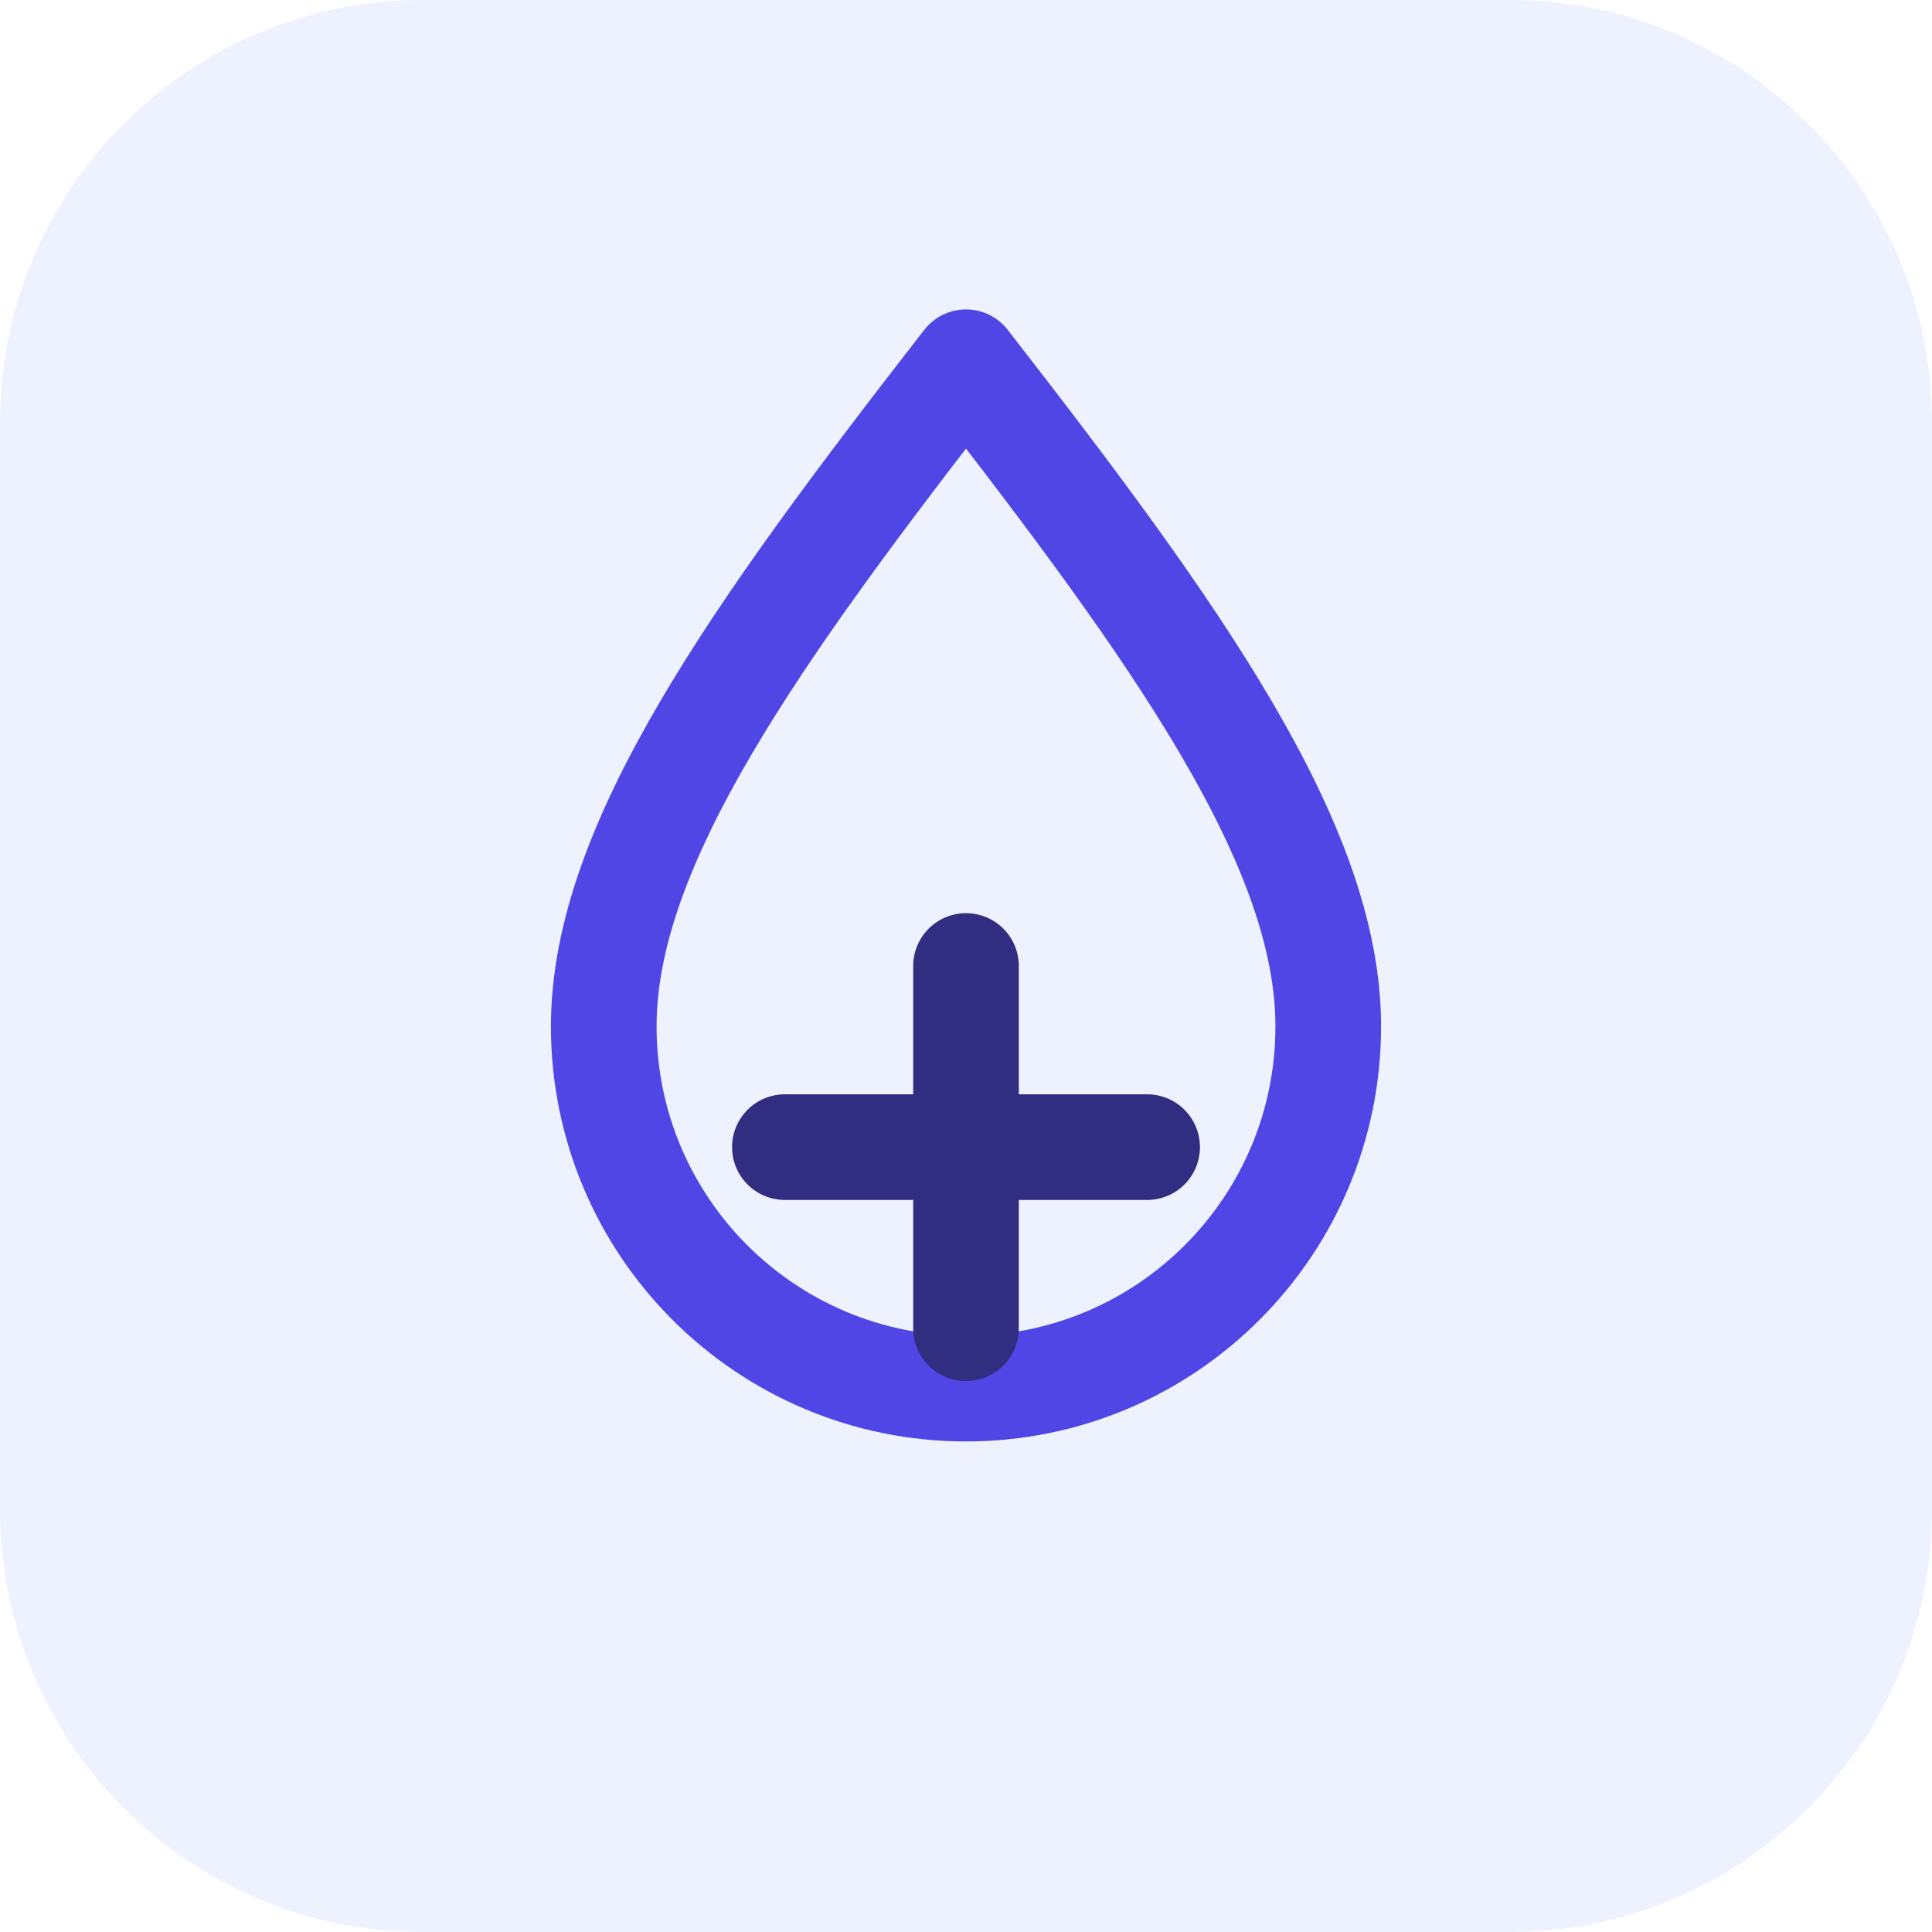
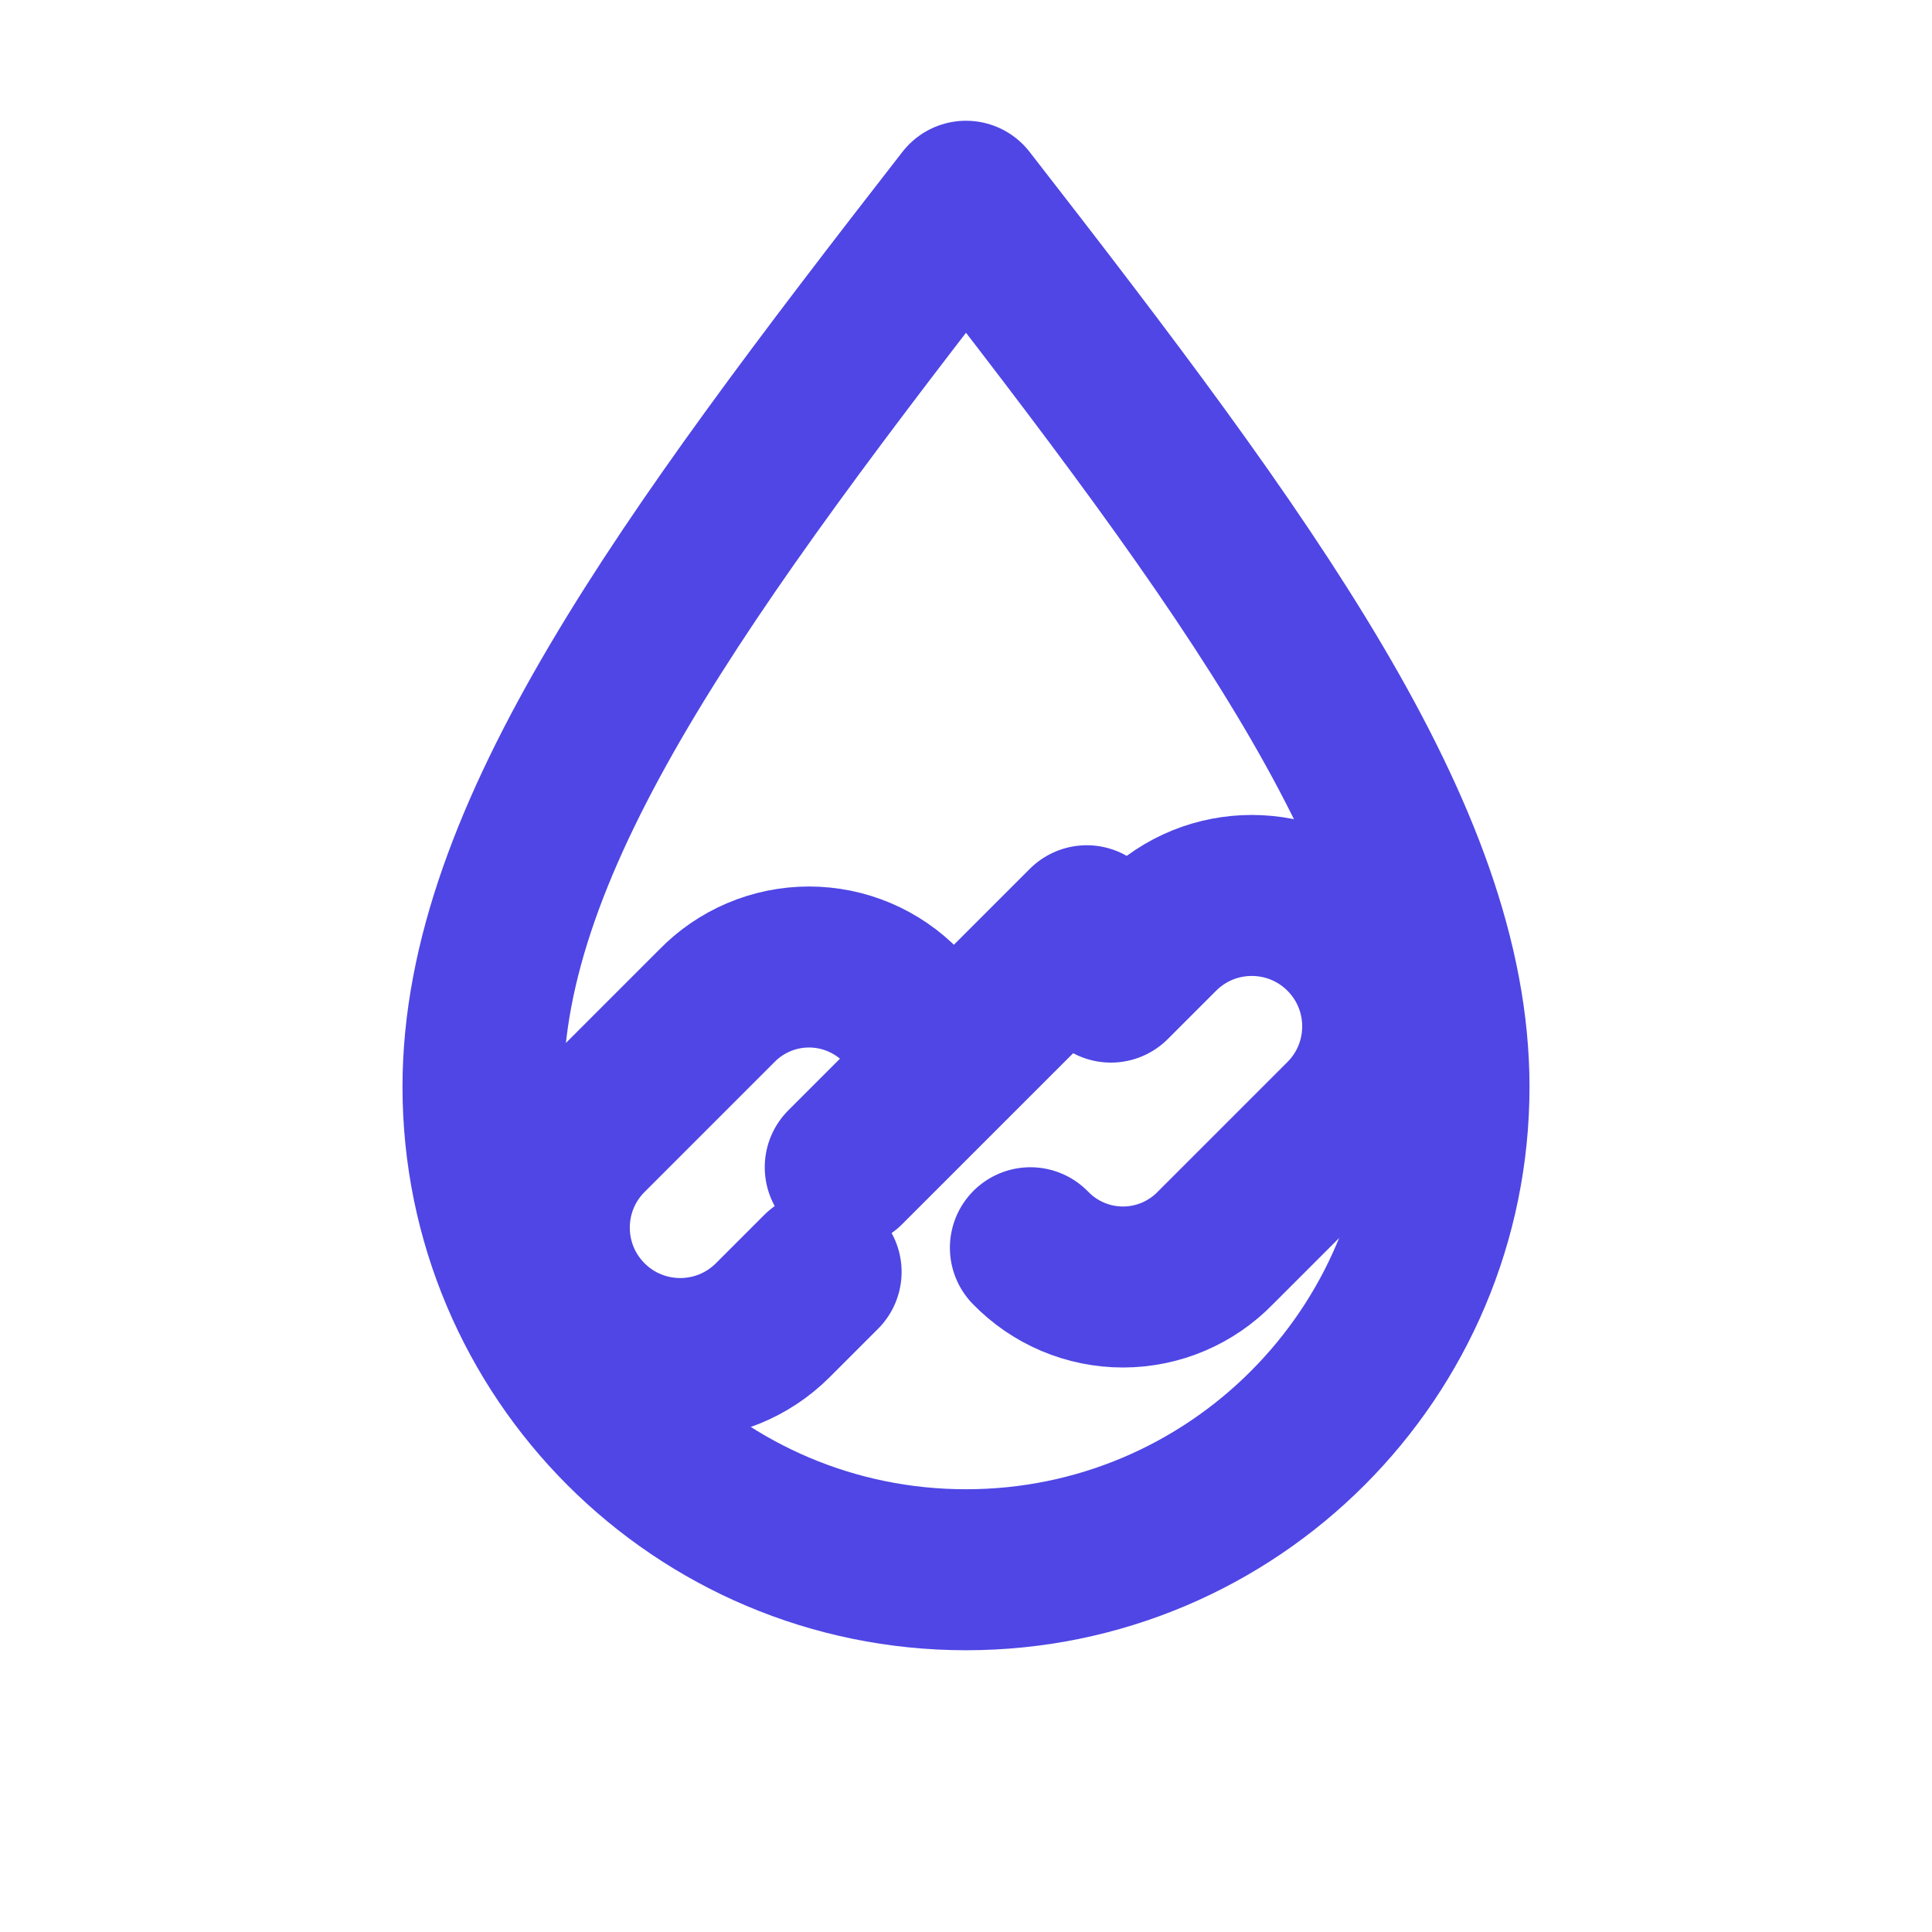
- <svg xmlns="http://www.w3.org/2000/svg" viewBox="0 0 64 64" width="64" height="64" role="img" aria-label="HydroLink">
-   <rect width="64" height="64" rx="14" fill="#eef2ff" />
-   <path d="M32 12c-7 9-12 16-12 22a12 12 0 0 0 24 0c0-6-5-13-12-22z" fill="none" stroke="#4f46e5" stroke-width="3.5" stroke-linejoin="round" />
-   <path d="M26 38h12M32 32v12" stroke="#312e81" stroke-width="3.5" stroke-linecap="round" />
+ <svg xmlns="http://www.w3.org/2000/svg" viewBox="0 0 24 24" width="24" height="24" fill="none" stroke="#4f46e5" stroke-width="2" stroke-linecap="round" stroke-linejoin="round" role="img" aria-label="HydroLink">
+   <path d="M12 2.5C8.5 7 6 10.4 6 13.5a6 6 0 0 0 12 0c0-3.1-2.5-6.5-6-11z" />
+   <path d="M10.2 15.8l-.6.6a1.6 1.6 0 0 1-2.3-2.3l1.6-1.6a1.6 1.6 0 0 1 2.3 0" />
+   <path d="M13.8 12.2l.6-.6a1.6 1.6 0 0 1 2.3 2.3l-1.6 1.6a1.6 1.6 0 0 1-2.3 0" />
+   <path d="M10.5 14.5l3-3" />
</svg>
